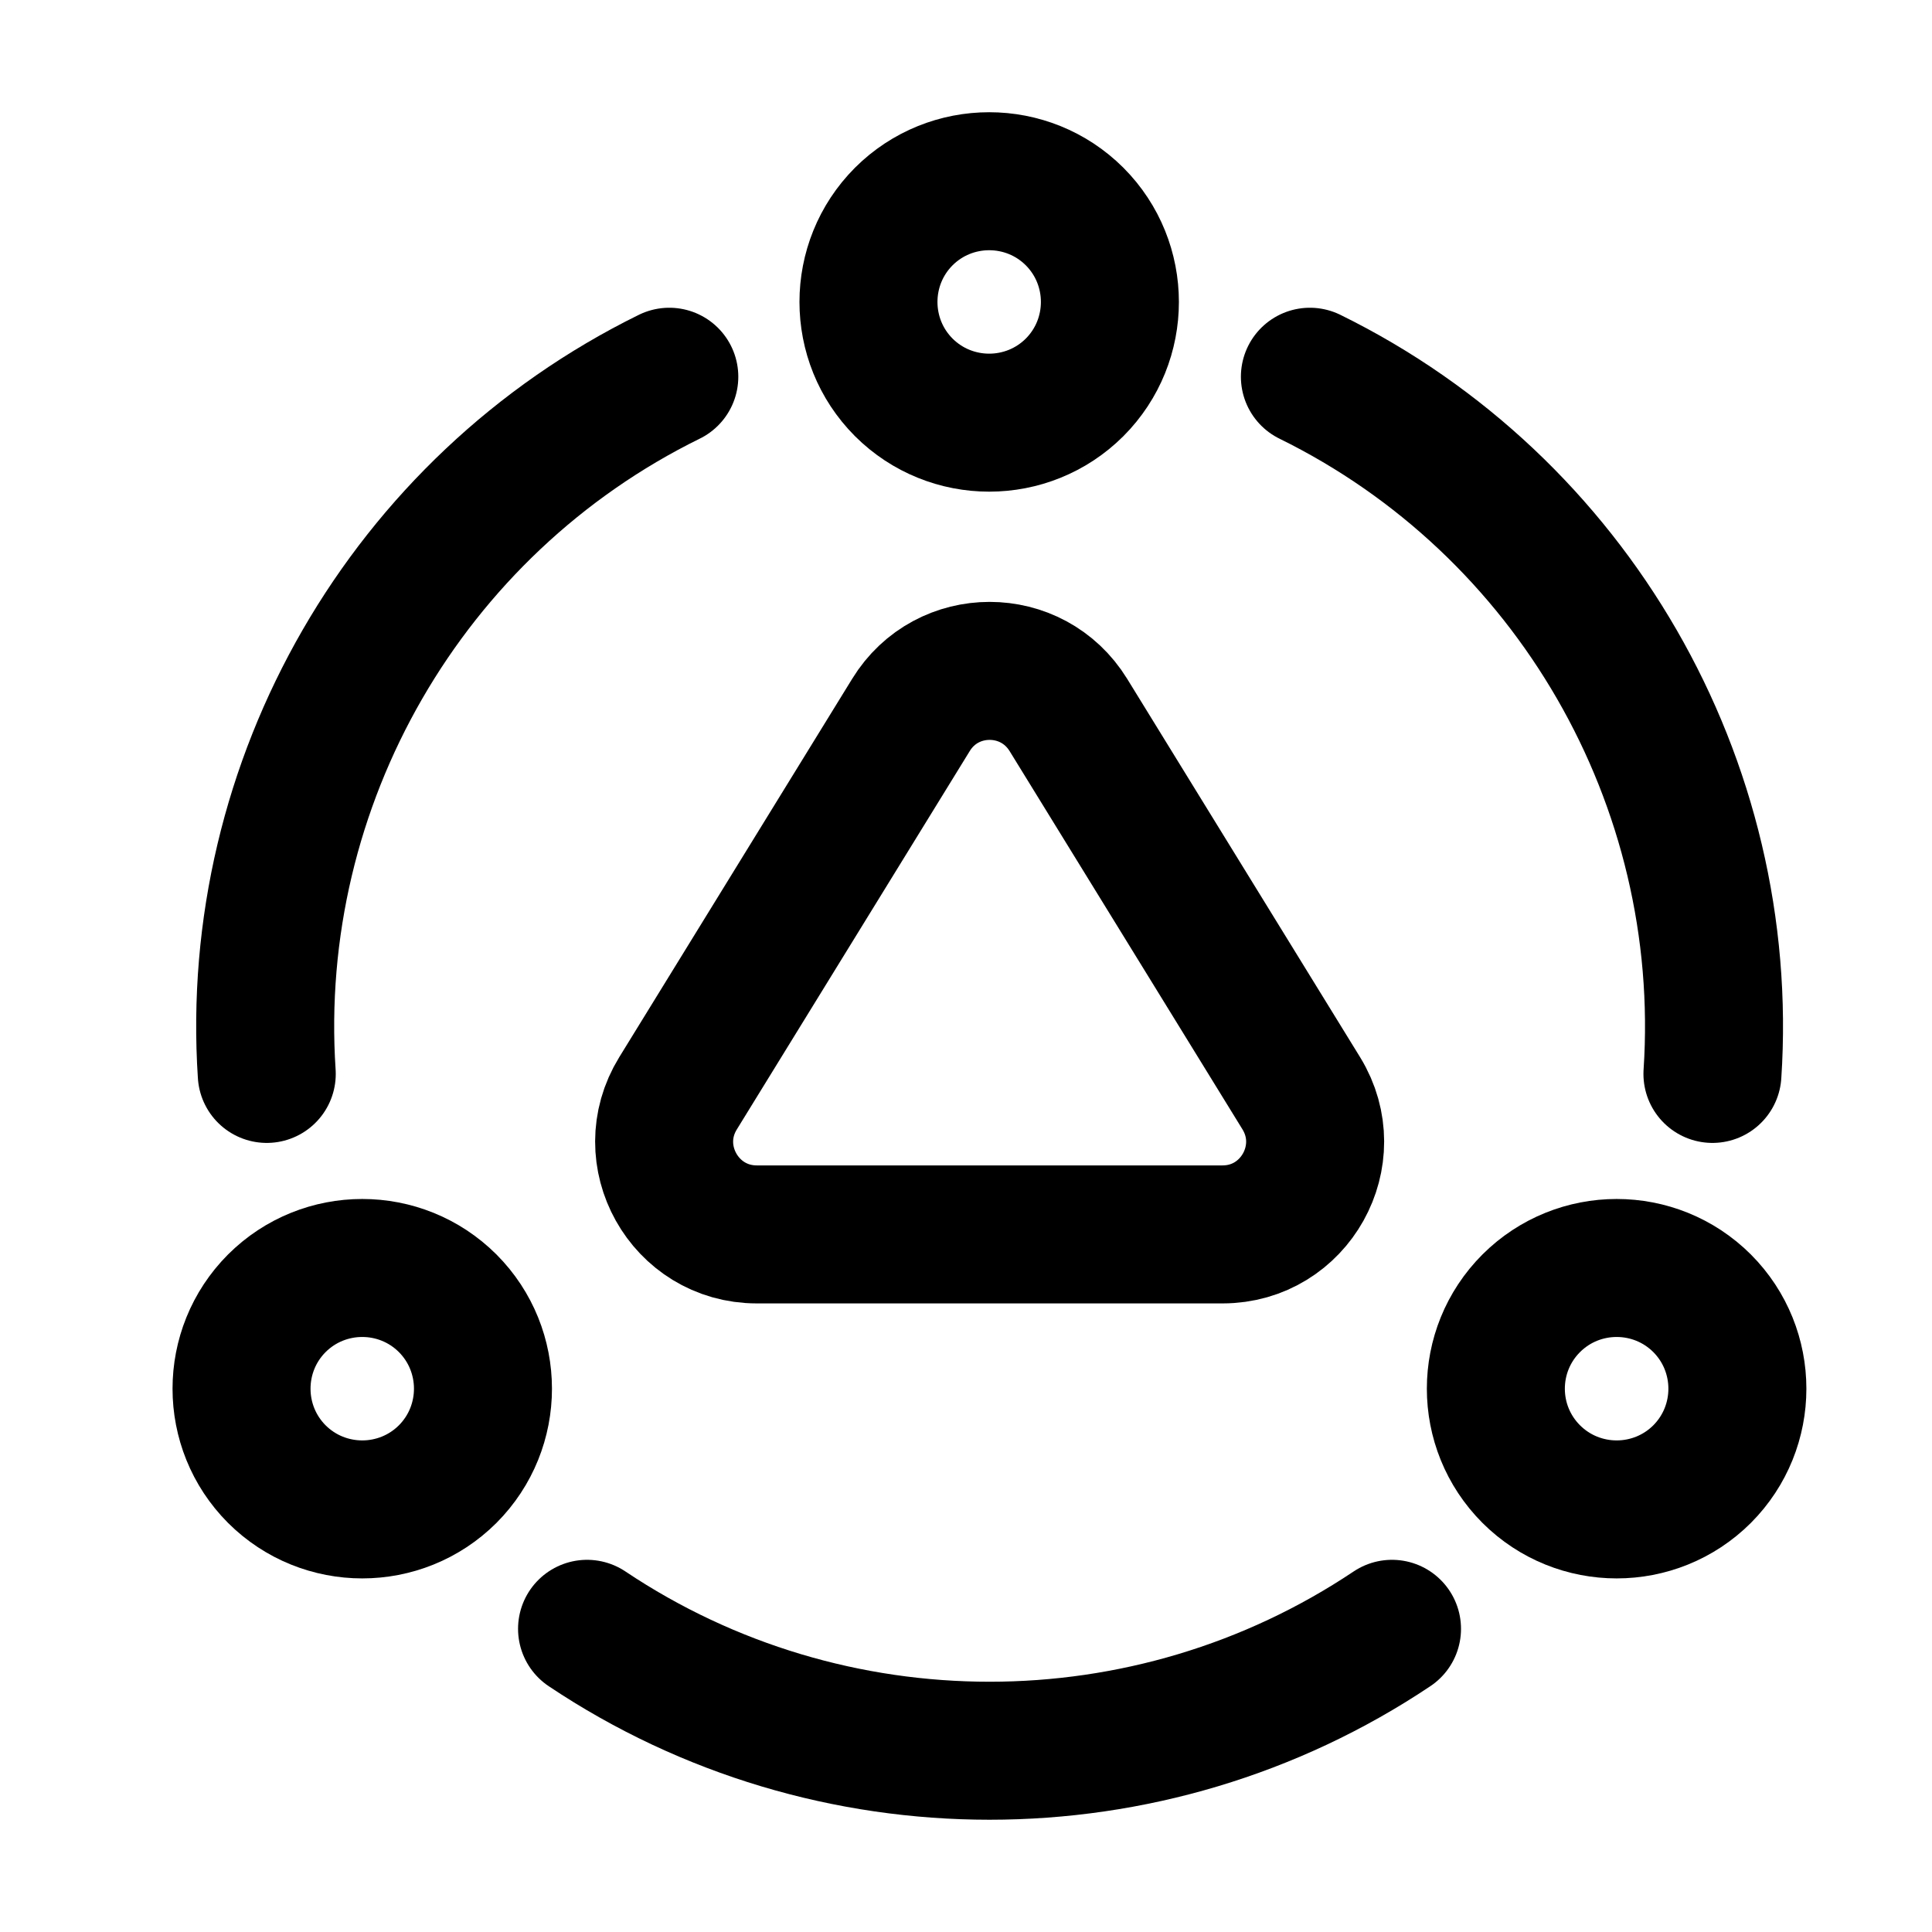
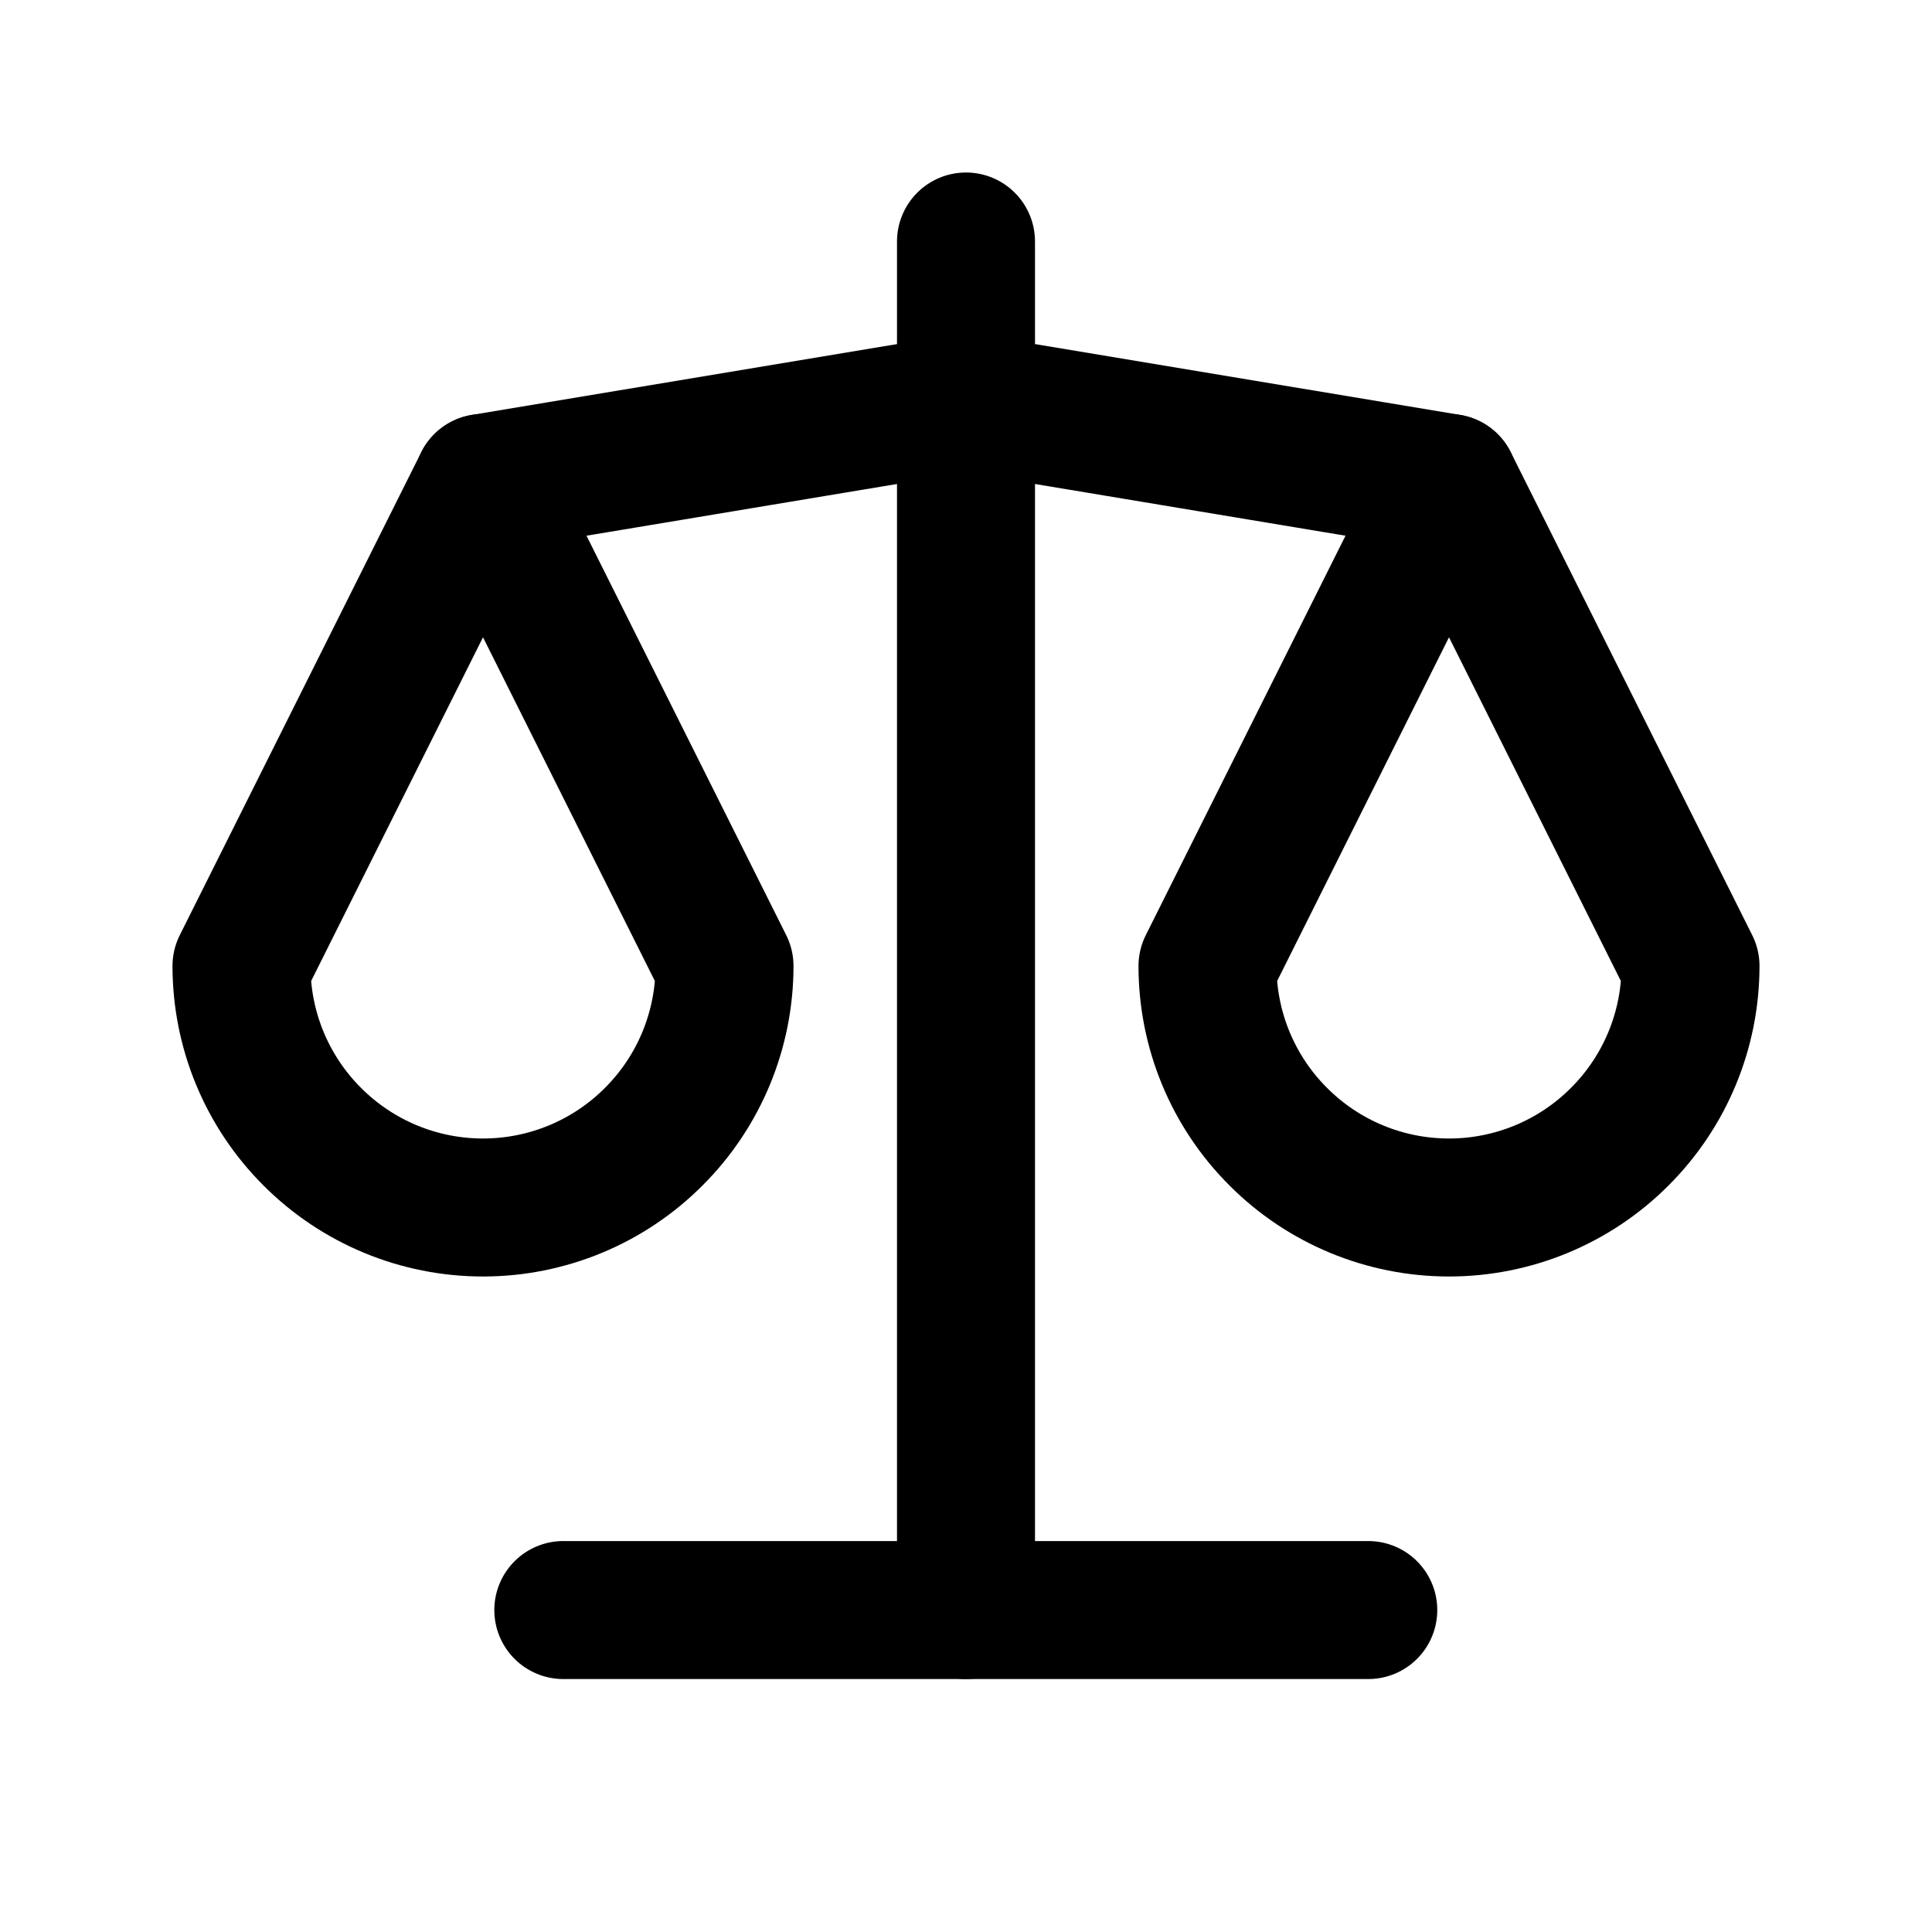
<svg xmlns="http://www.w3.org/2000/svg" width="14" height="14" viewBox="0 0 14 14" fill="none">
-   <path d="M4.254 11.803C6.014 12.981 8.327 12.981 10.087 11.803" stroke="black" stroke-linecap="round" stroke-linejoin="round" />
-   <path d="M4.85 2.73C2.95 3.664 1.793 5.668 1.933 7.782" stroke="black" stroke-linecap="round" stroke-linejoin="round" />
-   <path d="M9.492 2.73C11.393 3.664 12.549 5.668 12.409 7.782" stroke="black" stroke-linecap="round" stroke-linejoin="round" />
-   <path d="M3.244 9.444C3.585 9.786 3.585 10.34 3.244 10.682C2.902 11.023 2.348 11.023 2.006 10.682C1.665 10.34 1.665 9.786 2.006 9.444C2.348 9.103 2.902 9.103 3.244 9.444" stroke="black" stroke-linecap="round" stroke-linejoin="round" />
-   <path d="M12.334 9.444C12.675 9.786 12.675 10.34 12.334 10.682C11.992 11.023 11.438 11.023 11.096 10.682C10.754 10.34 10.754 9.786 11.096 9.444C11.438 9.103 11.992 9.103 12.334 9.444" stroke="black" stroke-linecap="round" stroke-linejoin="round" />
-   <path fill-rule="evenodd" clip-rule="evenodd" d="M9.43 7.923L7.742 5.181C7.48 4.755 6.862 4.755 6.601 5.181L4.913 7.923C4.638 8.37 4.96 8.945 5.484 8.945H8.859C9.383 8.945 9.704 8.37 9.43 7.923V7.923Z" stroke="black" stroke-linecap="round" stroke-linejoin="round" />
-   <path d="M7.787 1.569C8.128 1.911 8.128 2.465 7.787 2.807C7.445 3.148 6.891 3.148 6.549 2.807C6.208 2.465 6.208 1.911 6.549 1.569C6.891 1.228 7.445 1.228 7.787 1.569" stroke="black" stroke-linecap="round" stroke-linejoin="round" />
+   <path d="M4.082 11.667H9.915" stroke="black" stroke-linecap="round" stroke-linejoin="round" />
+   <path d="M3.5 3.5L7 2.917L10.5 3.5" stroke="black" stroke-linecap="round" stroke-linejoin="round" />
+   <path d="M7 1.75V11.667" stroke="black" stroke-linecap="round" stroke-linejoin="round" />
+   <path d="M5.25 7L3.5 3.5L1.75 7C1.75 7.464 1.934 7.909 2.263 8.237C2.591 8.566 3.036 8.75 3.5 8.75C3.964 8.75 4.409 8.566 4.737 8.237C5.066 7.909 5.25 7.464 5.25 7Z" stroke="black" stroke-linecap="round" stroke-linejoin="round" />
+   <path d="M12.25 7L10.5 3.5L8.75 7C8.75 7.464 8.934 7.909 9.263 8.237C9.591 8.566 10.036 8.75 10.5 8.75C10.964 8.75 11.409 8.566 11.737 8.237C12.066 7.909 12.25 7.464 12.25 7Z" stroke="black" stroke-linecap="round" stroke-linejoin="round" />
</svg>
